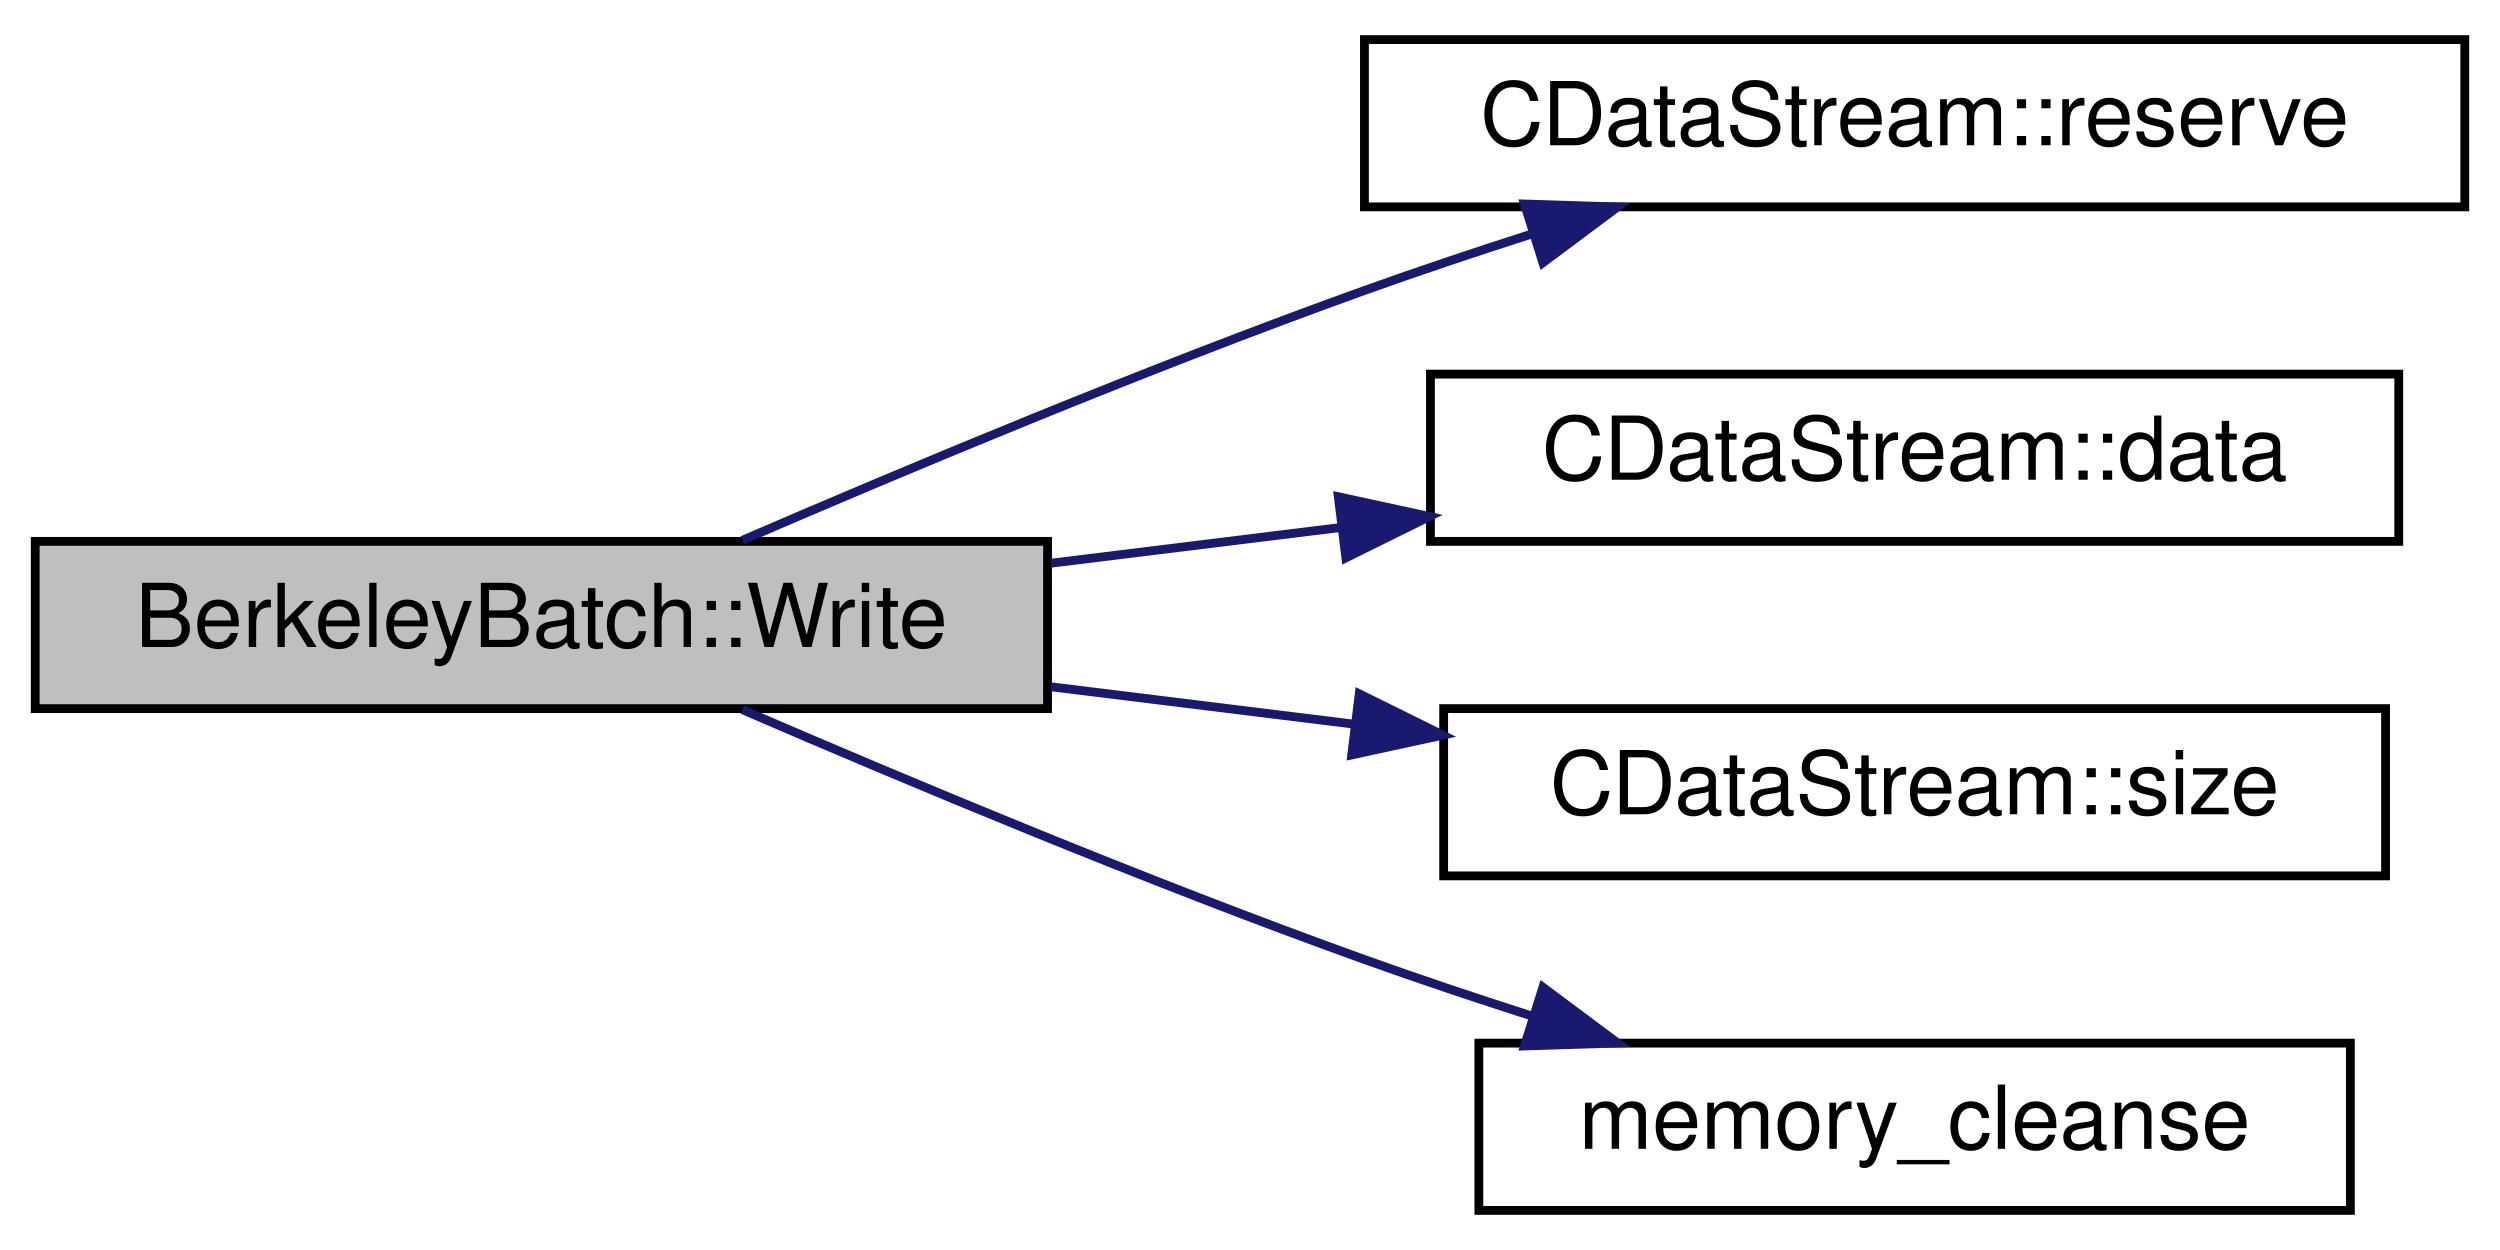
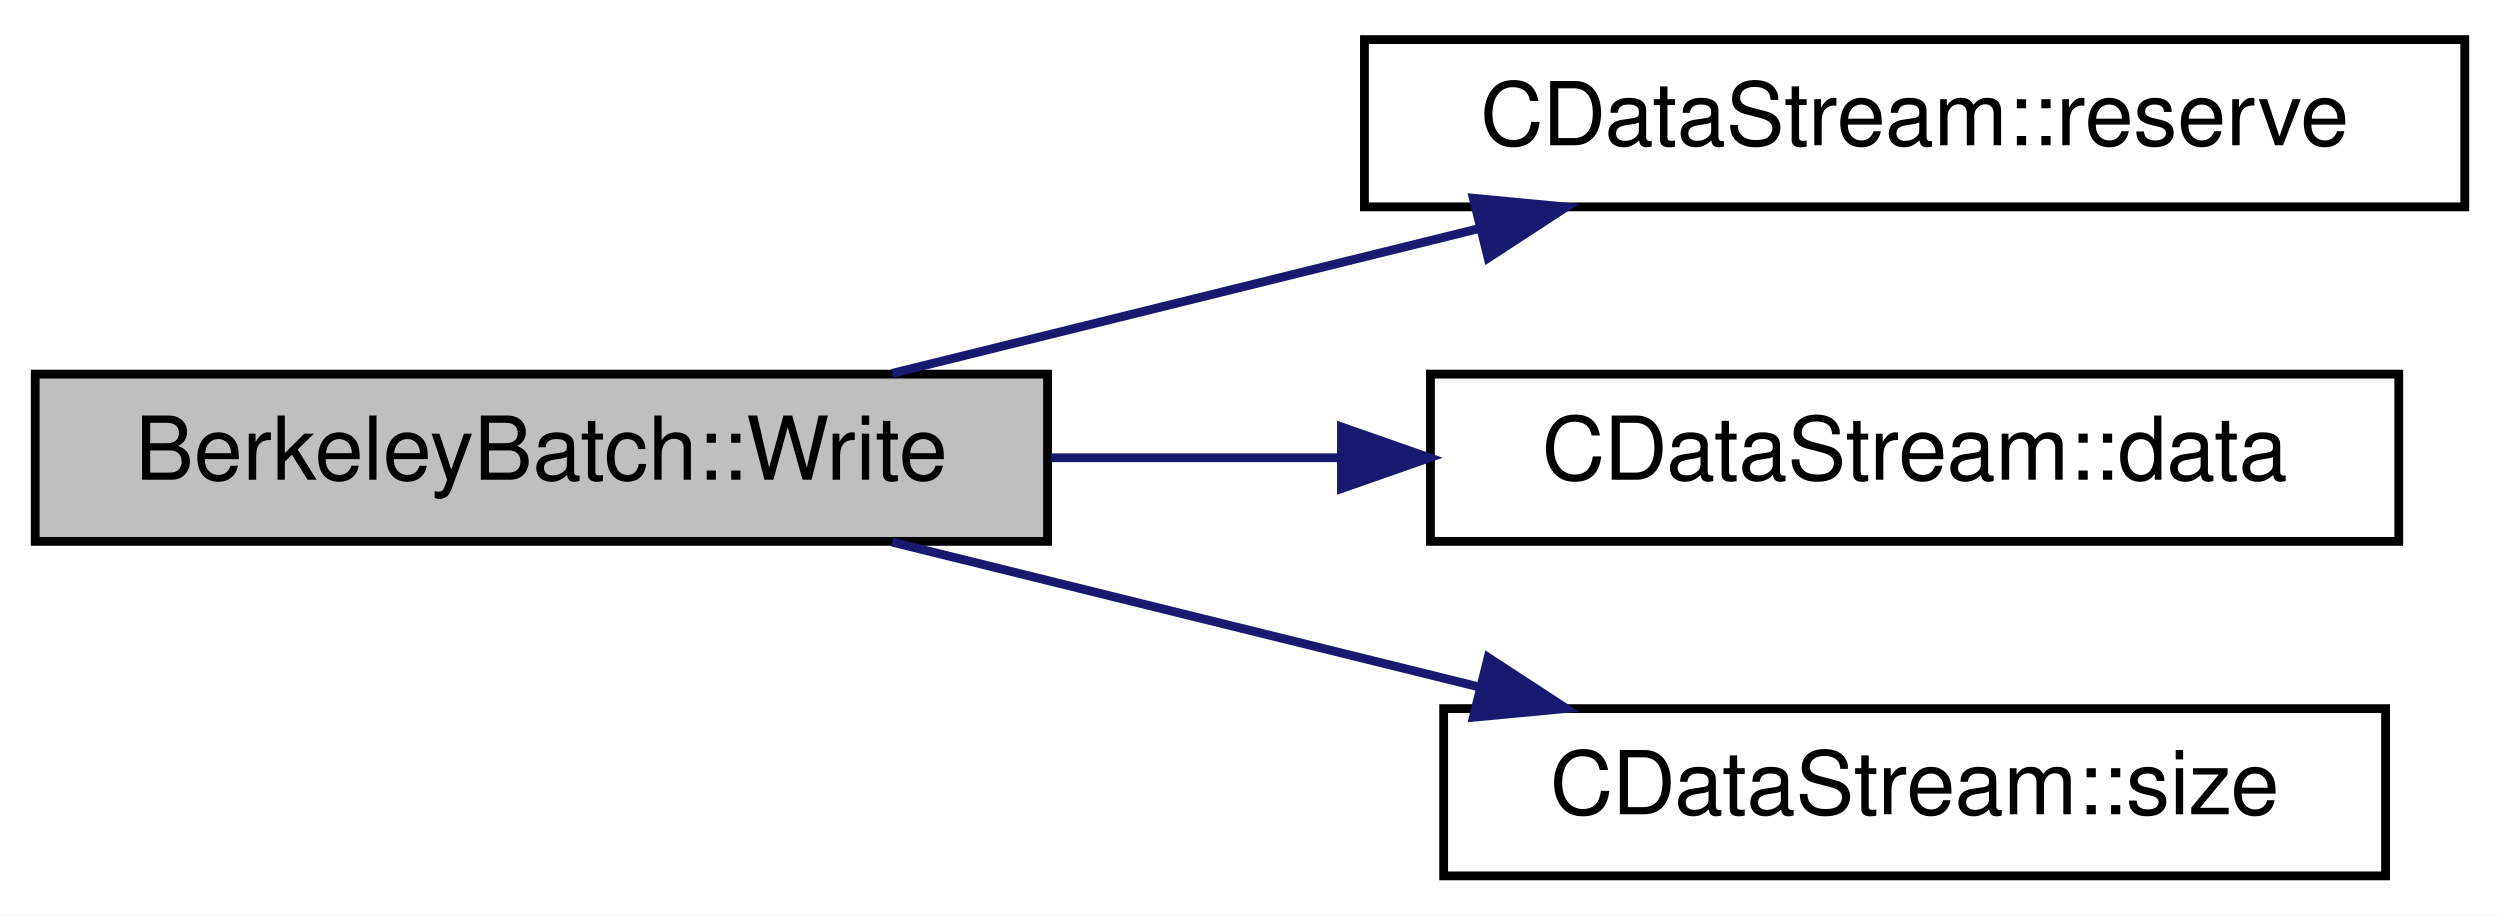
- <svg xmlns="http://www.w3.org/2000/svg" xmlns:xlink="http://www.w3.org/1999/xlink" width="284pt" height="142pt" viewBox="0.00 0.00 284.00 142.00">
-   <g id="graph0" class="graph" transform="scale(1 1) rotate(0) translate(4 138)">
-     <polygon fill="white" stroke="none" points="-4,4 -4,-138 280,-138 280,4 -4,4" />
+ <svg xmlns="http://www.w3.org/2000/svg" xmlns:xlink="http://www.w3.org/1999/xlink" width="284pt" height="104pt" viewBox="0.00 0.00 284.00 104.00">
+   <g id="graph0" class="graph" transform="scale(1 1) rotate(0) translate(4 100)">
+     <polygon fill="white" stroke="none" points="-4,4 -4,-100 280,-100 280,4 -4,4" />
    <g id="node1" class="node">
-       <polygon fill="#bfbfbf" stroke="black" points="0,-57.5 0,-76.5 115,-76.5 115,-57.5 0,-57.5" />
-       <text text-anchor="middle" x="57.5" y="-64.5" font-family="Helvetica,sans-Serif" font-size="10.00">BerkeleyBatch::Write</text>
+       <polygon fill="#bfbfbf" stroke="black" points="0,-38.5 0,-57.5 115,-57.5 115,-38.5 0,-38.5" />
+       <text text-anchor="middle" x="57.5" y="-45.5" font-family="Helvetica,sans-Serif" font-size="10.00">BerkeleyBatch::Write</text>
    </g>
    <g id="node2" class="node">
      <g id="a_node2">
        <a xlink:href="class_c_data_stream.html#a5542e71bd7af2ab7cd7be0f381d39cb5" target="_top" xlink:title="CDataStream::reserve">
-           <polygon fill="white" stroke="black" points="151,-114.5 151,-133.5 276,-133.5 276,-114.5 151,-114.5" />
-           <text text-anchor="middle" x="213.5" y="-121.5" font-family="Helvetica,sans-Serif" font-size="10.00">CDataStream::reserve</text>
+           <polygon fill="white" stroke="black" points="151,-76.5 151,-95.5 276,-95.5 276,-76.5 151,-76.5" />
+           <text text-anchor="middle" x="213.5" y="-83.5" font-family="Helvetica,sans-Serif" font-size="10.00">CDataStream::reserve</text>
        </a>
      </g>
    </g>
    <g id="edge1" class="edge">
-       <path fill="none" stroke="midnightblue" d="M80.337,-76.623C98.945,-84.666 126.49,-96.2 151,-105 157.074,-107.181 163.537,-109.345 169.905,-111.388" />
-       <polygon fill="midnightblue" stroke="midnightblue" points="169.174,-114.827 179.763,-114.485 171.272,-108.149 169.174,-114.827" />
+       <path fill="none" stroke="midnightblue" d="M97.361,-57.589C117.591,-62.581 142.521,-68.732 164.004,-74.033" />
+       <polygon fill="midnightblue" stroke="midnightblue" points="163.371,-77.482 173.919,-76.48 165.048,-70.686 163.371,-77.482" />
    </g>
    <g id="node3" class="node">
      <g id="a_node3">
        <a xlink:href="class_c_data_stream.html#a1c0a87d9ea725d5d83562dfda15fbeeb" target="_top" xlink:title="CDataStream::data">
-           <polygon fill="white" stroke="black" points="158.5,-76.5 158.5,-95.5 268.5,-95.5 268.5,-76.5 158.5,-76.5" />
-           <text text-anchor="middle" x="213.5" y="-83.5" font-family="Helvetica,sans-Serif" font-size="10.00">CDataStream::data</text>
+           <polygon fill="white" stroke="black" points="158.5,-38.5 158.5,-57.5 268.5,-57.5 268.5,-38.5 158.5,-38.5" />
+           <text text-anchor="middle" x="213.5" y="-45.5" font-family="Helvetica,sans-Serif" font-size="10.00">CDataStream::data</text>
        </a>
      </g>
    </g>
    <g id="edge2" class="edge">
-       <path fill="none" stroke="midnightblue" d="M115.406,-74.021C126.165,-75.348 137.486,-76.745 148.447,-78.097" />
-       <polygon fill="midnightblue" stroke="midnightblue" points="148.031,-81.573 158.385,-79.323 148.889,-74.625 148.031,-81.573" />
+       <path fill="none" stroke="midnightblue" d="M115.406,-48C126.055,-48 137.255,-48 148.111,-48" />
+       <polygon fill="midnightblue" stroke="midnightblue" points="148.385,-51.5 158.385,-48 148.385,-44.5 148.385,-51.5" />
    </g>
    <g id="node4" class="node">
      <g id="a_node4">
        <a xlink:href="class_c_data_stream.html#ac6567f6d600d644d9855b52bb59049cd" target="_top" xlink:title="CDataStream::size">
-           <polygon fill="white" stroke="black" points="160,-38.5 160,-57.5 267,-57.5 267,-38.5 160,-38.5" />
-           <text text-anchor="middle" x="213.5" y="-45.5" font-family="Helvetica,sans-Serif" font-size="10.00">CDataStream::size</text>
+           <polygon fill="white" stroke="black" points="160,-0.5 160,-19.5 267,-19.5 267,-0.5 160,-0.5" />
+           <text text-anchor="middle" x="213.5" y="-7.5" font-family="Helvetica,sans-Serif" font-size="10.00">CDataStream::size</text>
        </a>
      </g>
    </g>
    <g id="edge3" class="edge">
-       <path fill="none" stroke="midnightblue" d="M115.406,-59.979C126.558,-58.603 138.315,-57.153 149.648,-55.755" />
-       <polygon fill="midnightblue" stroke="midnightblue" points="150.411,-59.187 159.907,-54.489 149.554,-52.24 150.411,-59.187" />
-     </g>
-     <g id="node5" class="node">
-       <g id="a_node5">
-         <a xlink:href="cleanse_8cpp.html#a5a4afb85dd16ecc1f6019c782db78663" target="_top" xlink:title="memory_cleanse">
-           <polygon fill="white" stroke="black" points="164,-0.5 164,-19.5 263,-19.5 263,-0.5 164,-0.5" />
-           <text text-anchor="middle" x="213.5" y="-7.5" font-family="Helvetica,sans-Serif" font-size="10.00">memory_cleanse</text>
-         </a>
-       </g>
-     </g>
-     <g id="edge4" class="edge">
-       <path fill="none" stroke="midnightblue" d="M80.337,-57.377C98.945,-49.334 126.49,-37.8 151,-29 157.074,-26.819 163.537,-24.655 169.905,-22.612" />
-       <polygon fill="midnightblue" stroke="midnightblue" points="171.272,-25.851 179.763,-19.515 169.174,-19.173 171.272,-25.851" />
+       <path fill="none" stroke="midnightblue" d="M97.361,-38.411C117.591,-33.419 142.521,-27.268 164.004,-21.967" />
+       <polygon fill="midnightblue" stroke="midnightblue" points="165.048,-25.314 173.919,-19.52 163.371,-18.518 165.048,-25.314" />
    </g>
  </g>
</svg>
